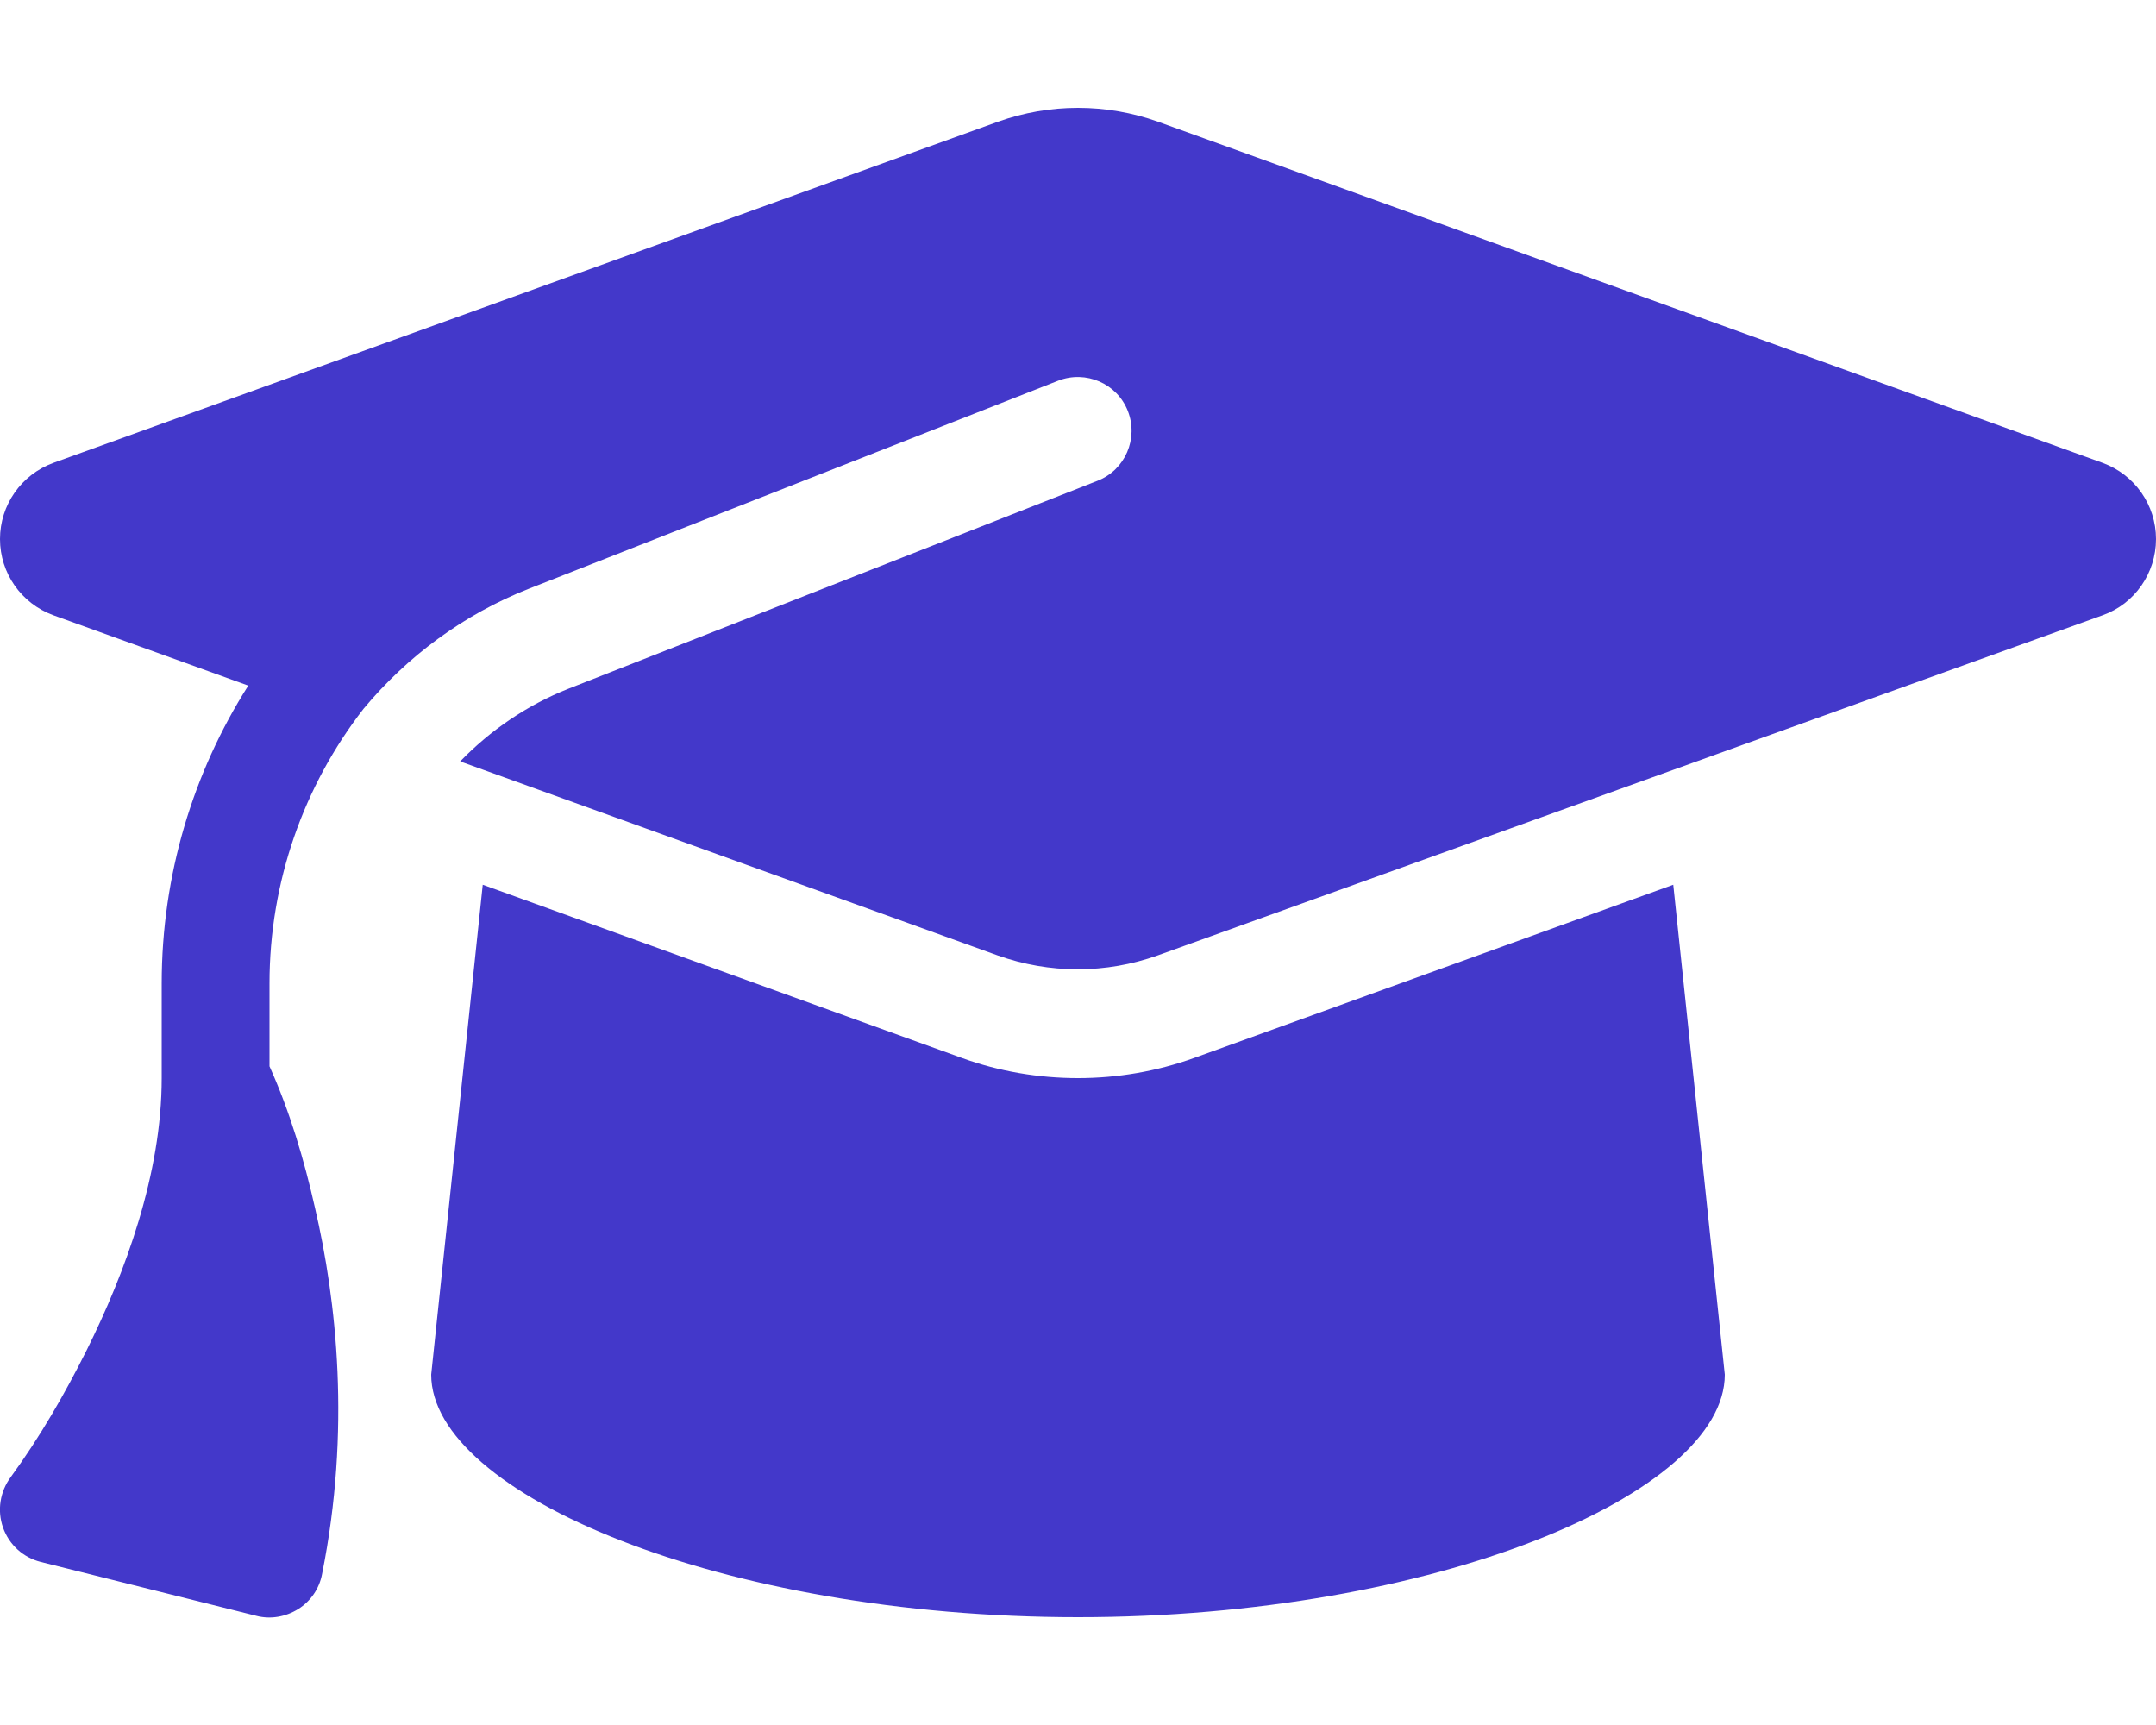
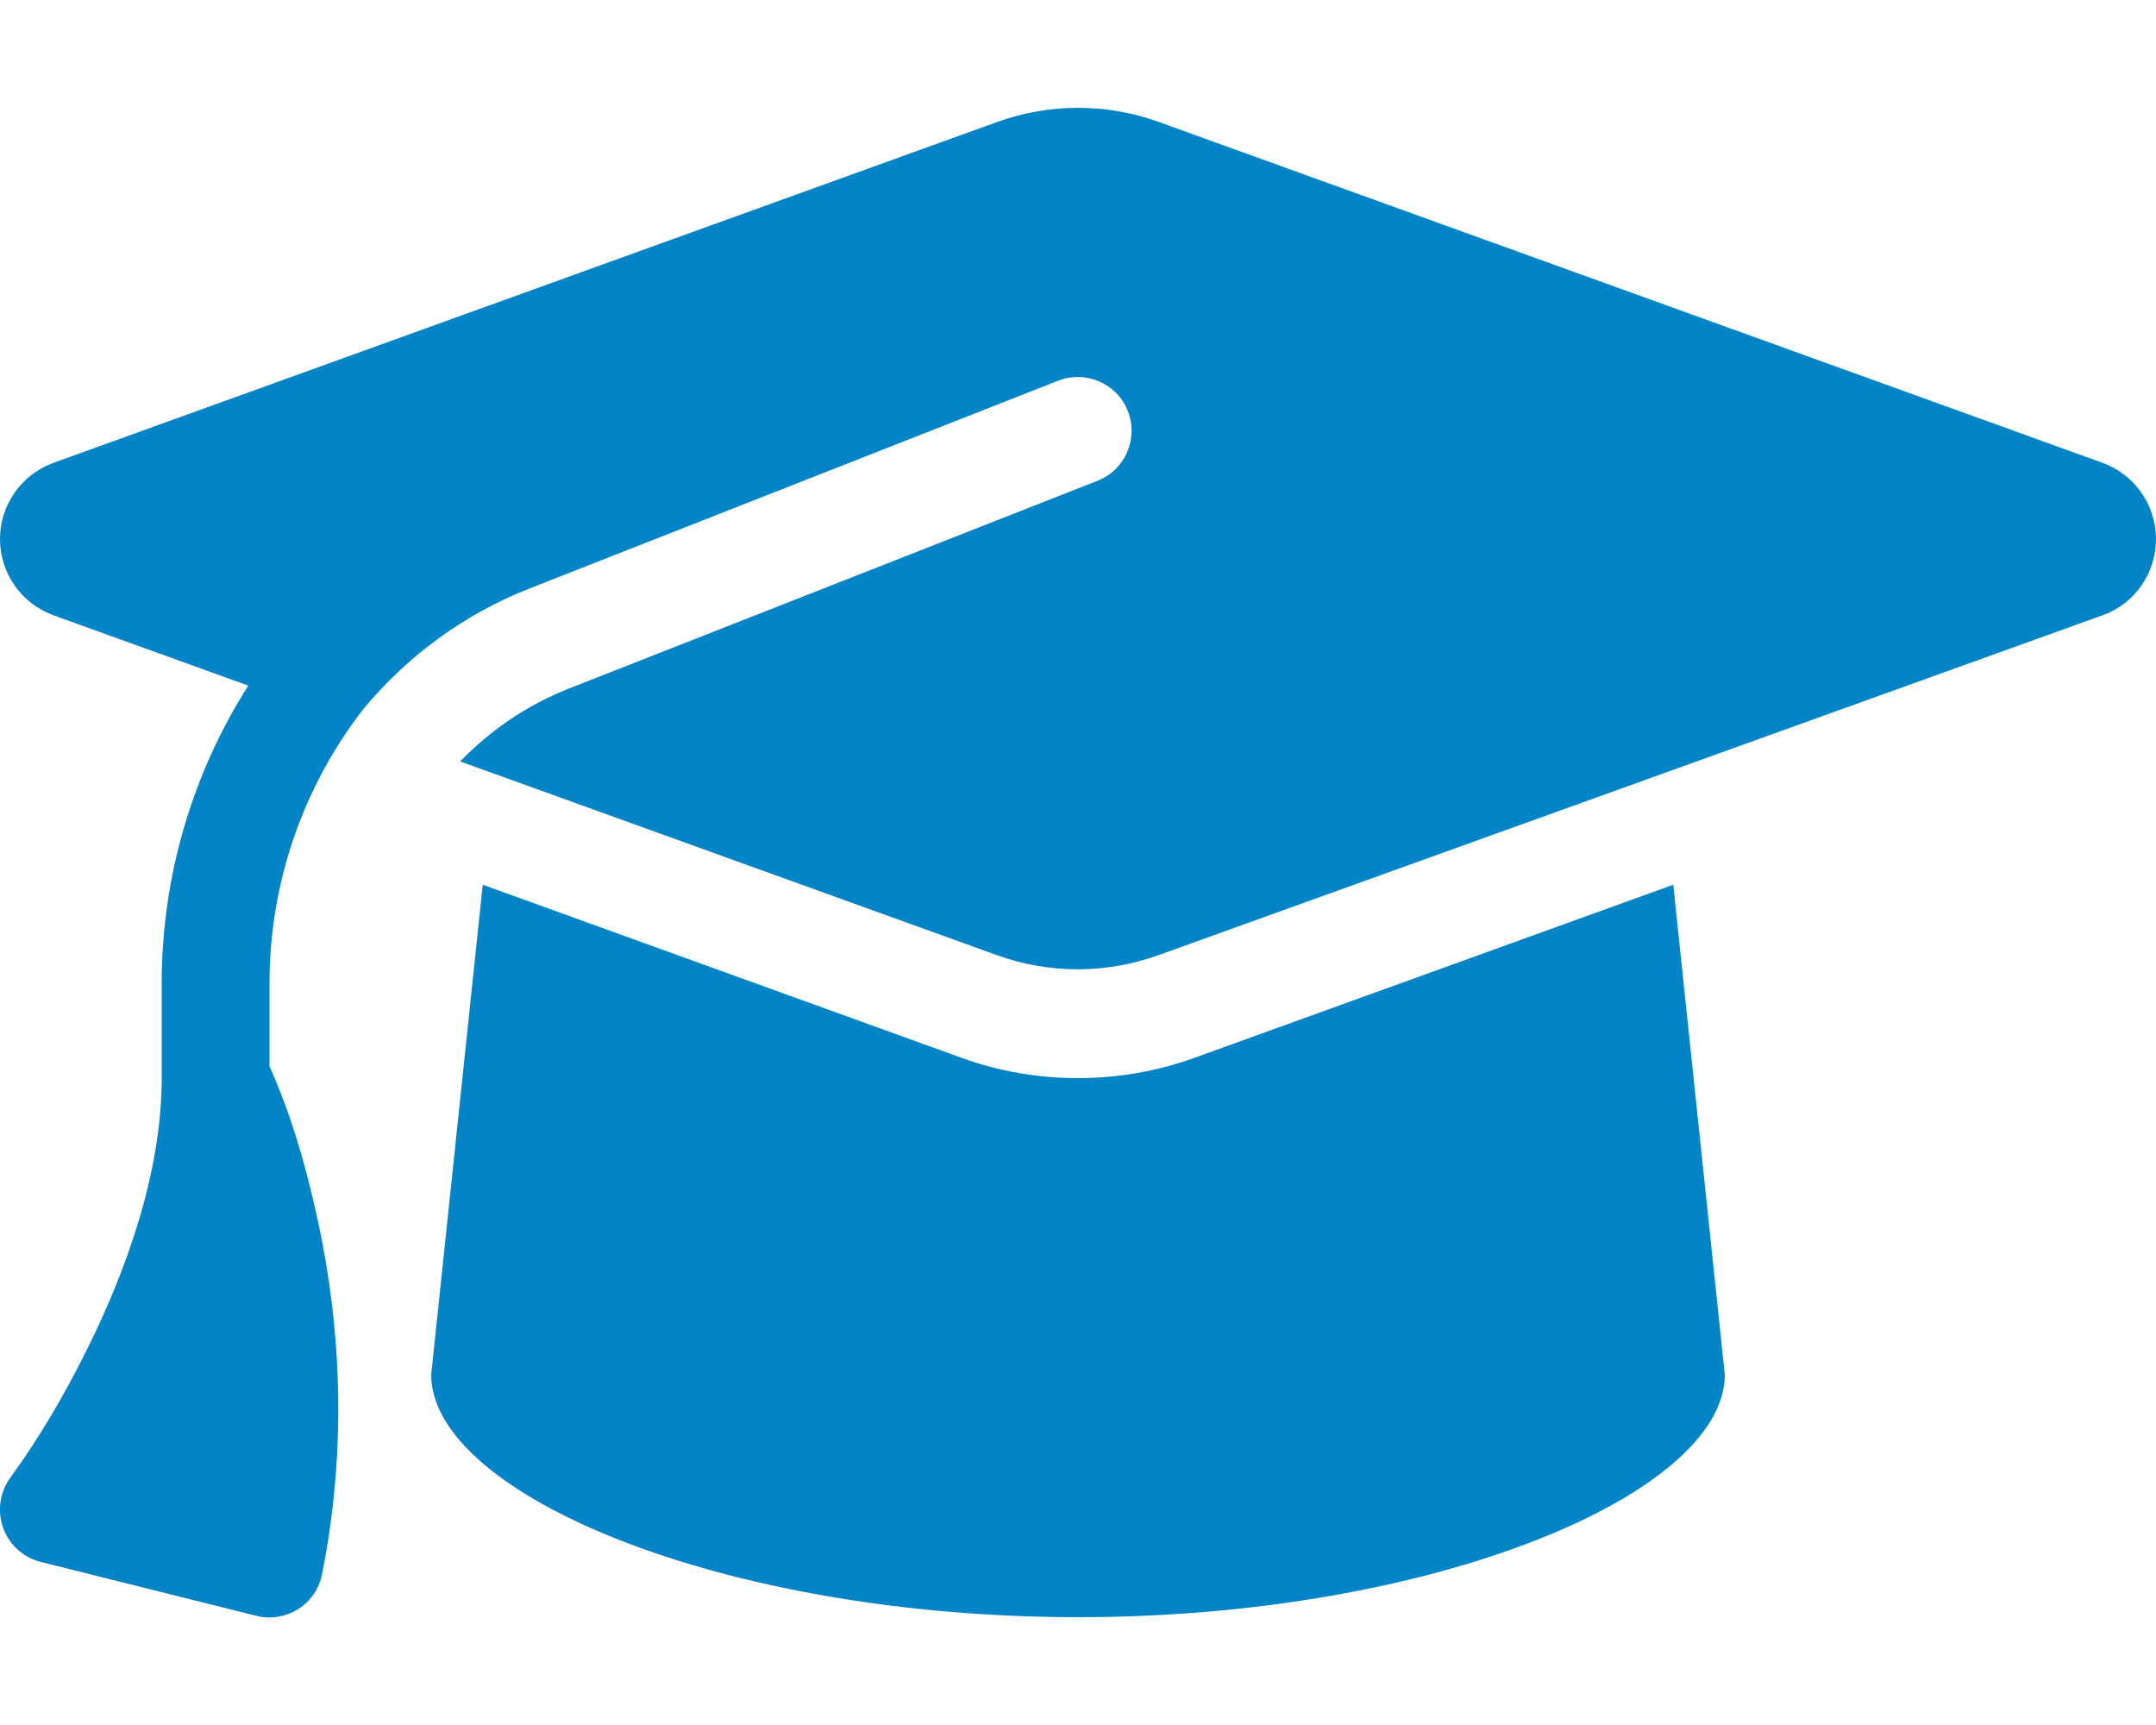
<svg xmlns="http://www.w3.org/2000/svg" height="1em" viewBox="0 0 640 512">
-   <style>svg{fill:#4338ca}</style>
+   <style>svg{fill:#0284c7}</style>
  <path d="M320 32c-8.1 0-16.1 1.4-23.7 4.1L15.8 137.4C6.3 140.9 0 149.9 0 160s6.3 19.1 15.8 22.6l57.9 20.9C57.3 229.3 48 259.8 48 291.9v28.1c0 28.4-10.8 57.7-22.3 80.8c-6.5 13-13.9 25.8-22.5 37.6C0 442.7-.9 448.3 .9 453.4s6 8.9 11.2 10.2l64 16c4.2 1.1 8.7 .3 12.4-2s6.3-6.1 7.1-10.4c8.6-42.8 4.3-81.2-2.1-108.7C90.3 344.3 86 329.8 80 316.5V291.9c0-30.2 10.2-58.7 27.9-81.5c12.9-15.5 29.6-28 49.2-35.7l157-61.7c8.2-3.2 17.5 .8 20.7 9s-.8 17.5-9 20.7l-157 61.7c-12.4 4.9-23.3 12.4-32.2 21.6l159.6 57.6c7.6 2.7 15.6 4.1 23.7 4.1s16.1-1.4 23.7-4.1L624.2 182.6c9.5-3.4 15.8-12.5 15.8-22.6s-6.3-19.1-15.8-22.6L343.7 36.1C336.1 33.4 328.1 32 320 32zM128 408c0 35.3 86 72 192 72s192-36.7 192-72L496.7 262.6 354.5 314c-11.1 4-22.8 6-34.5 6s-23.5-2-34.5-6L143.3 262.6 128 408z" />
</svg>
